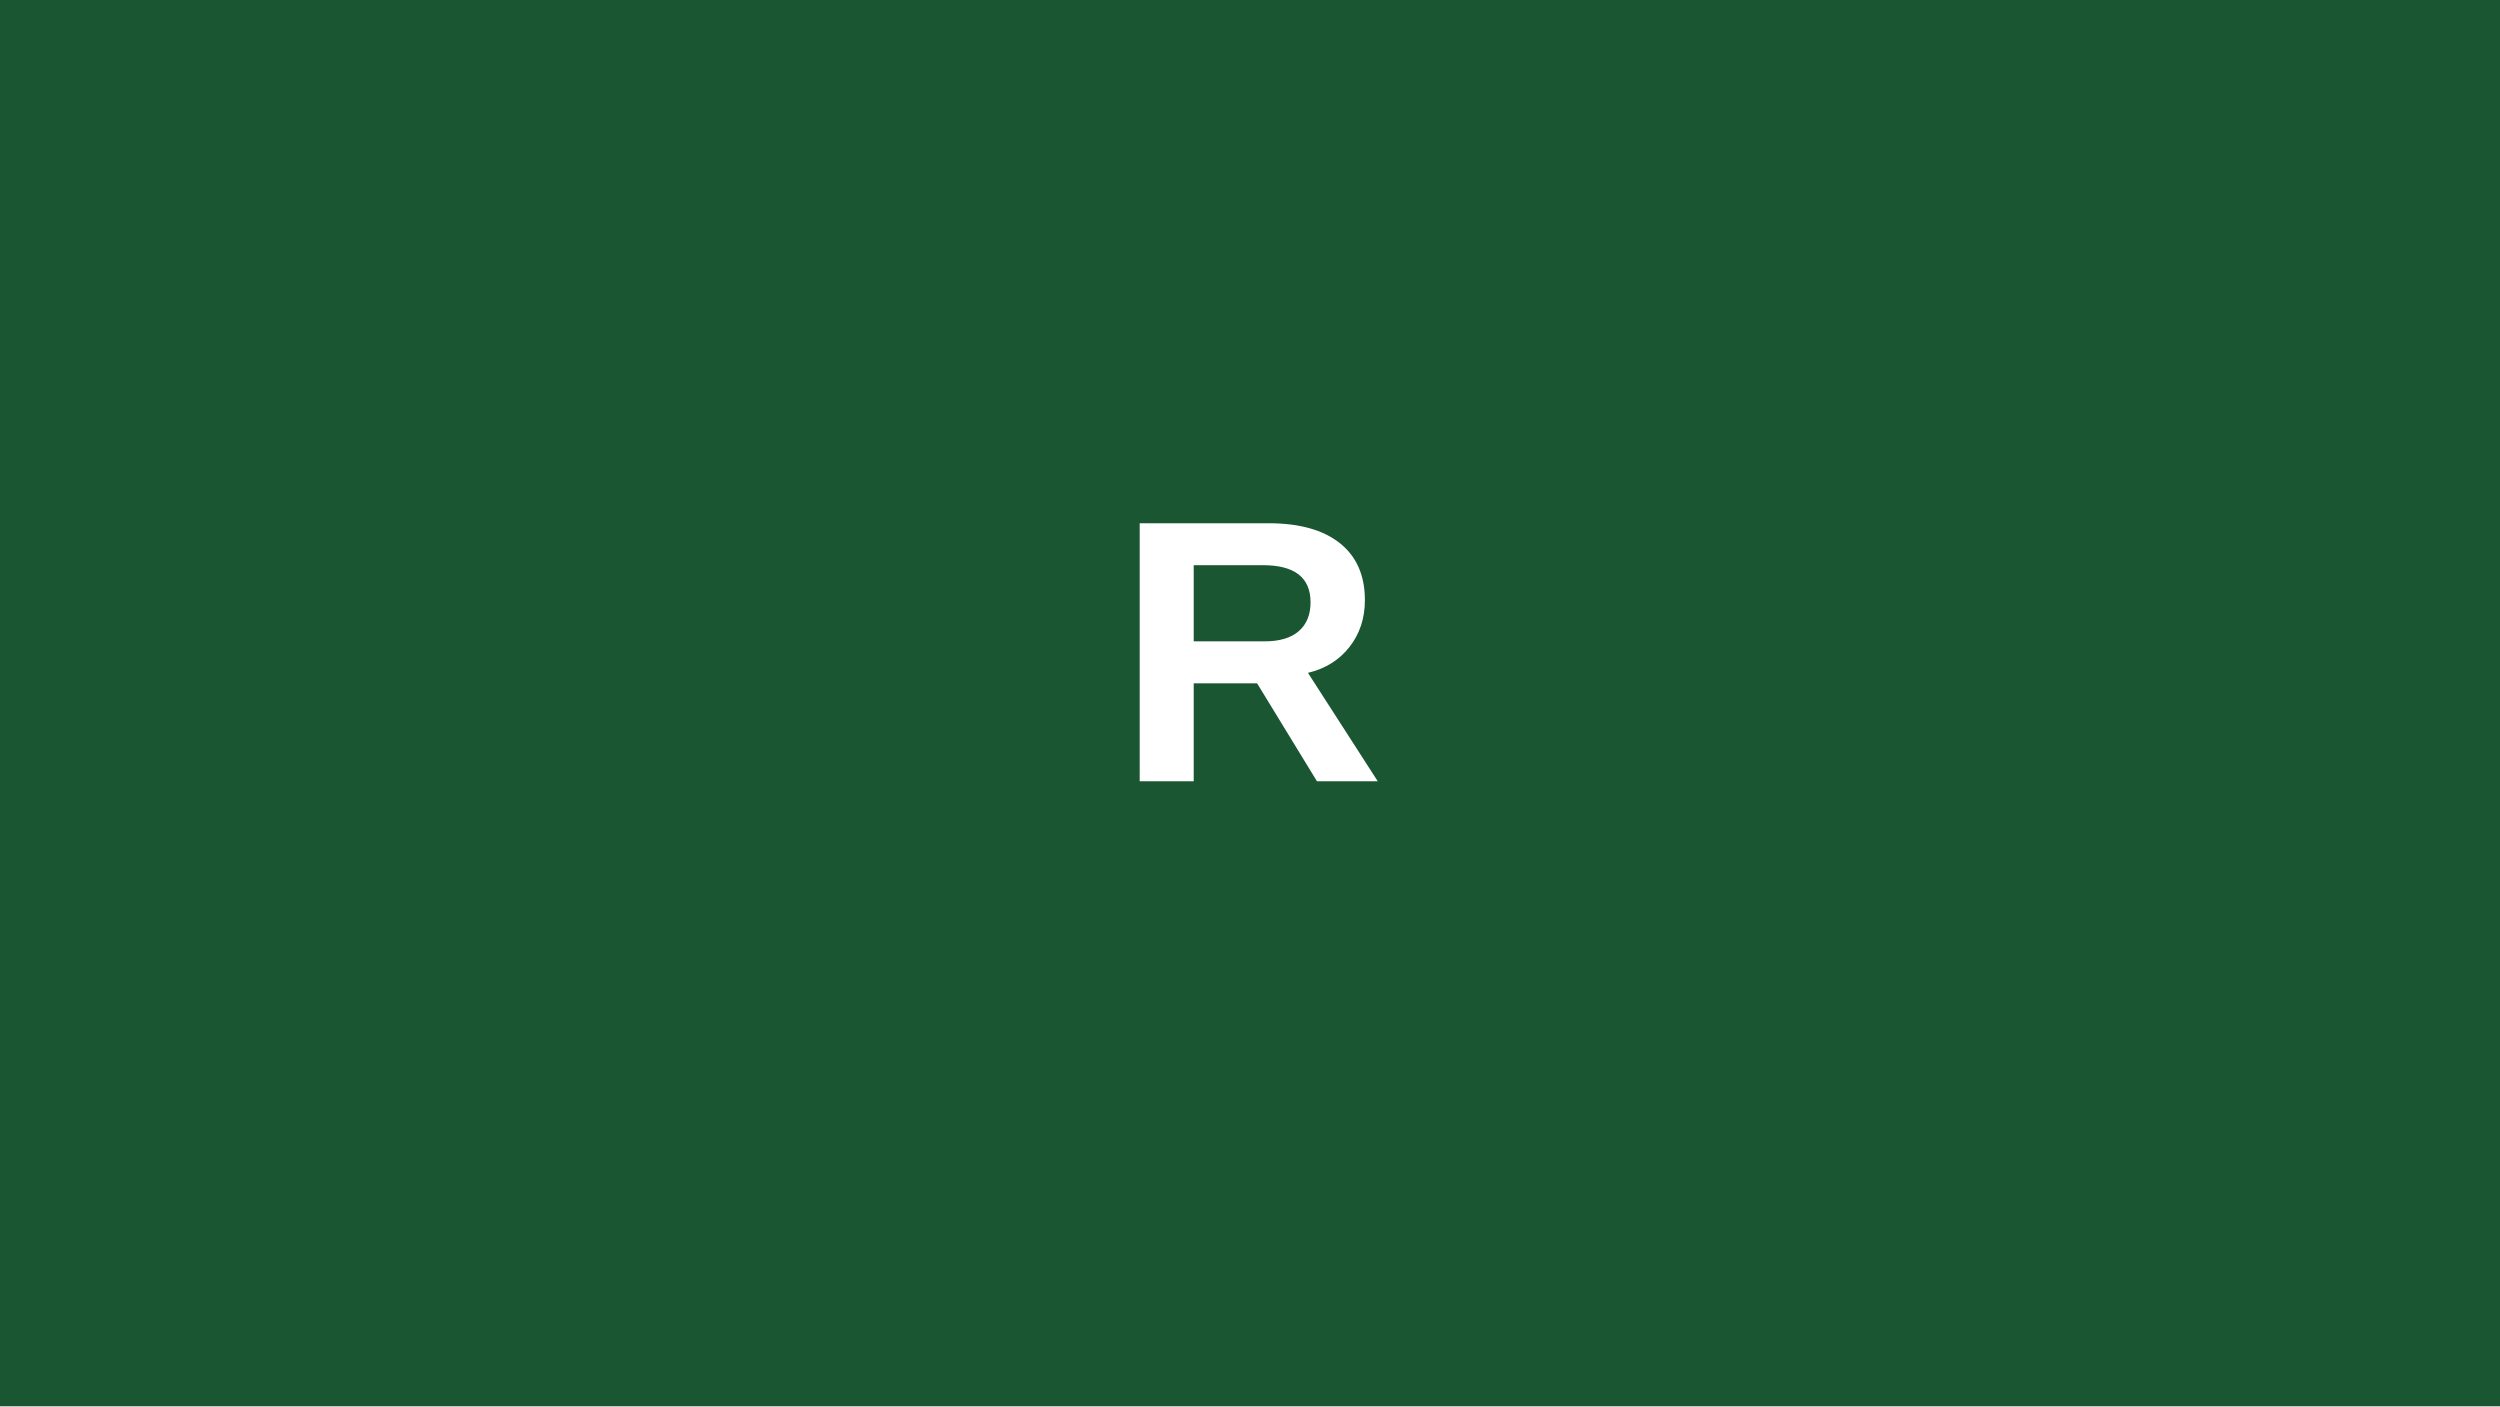
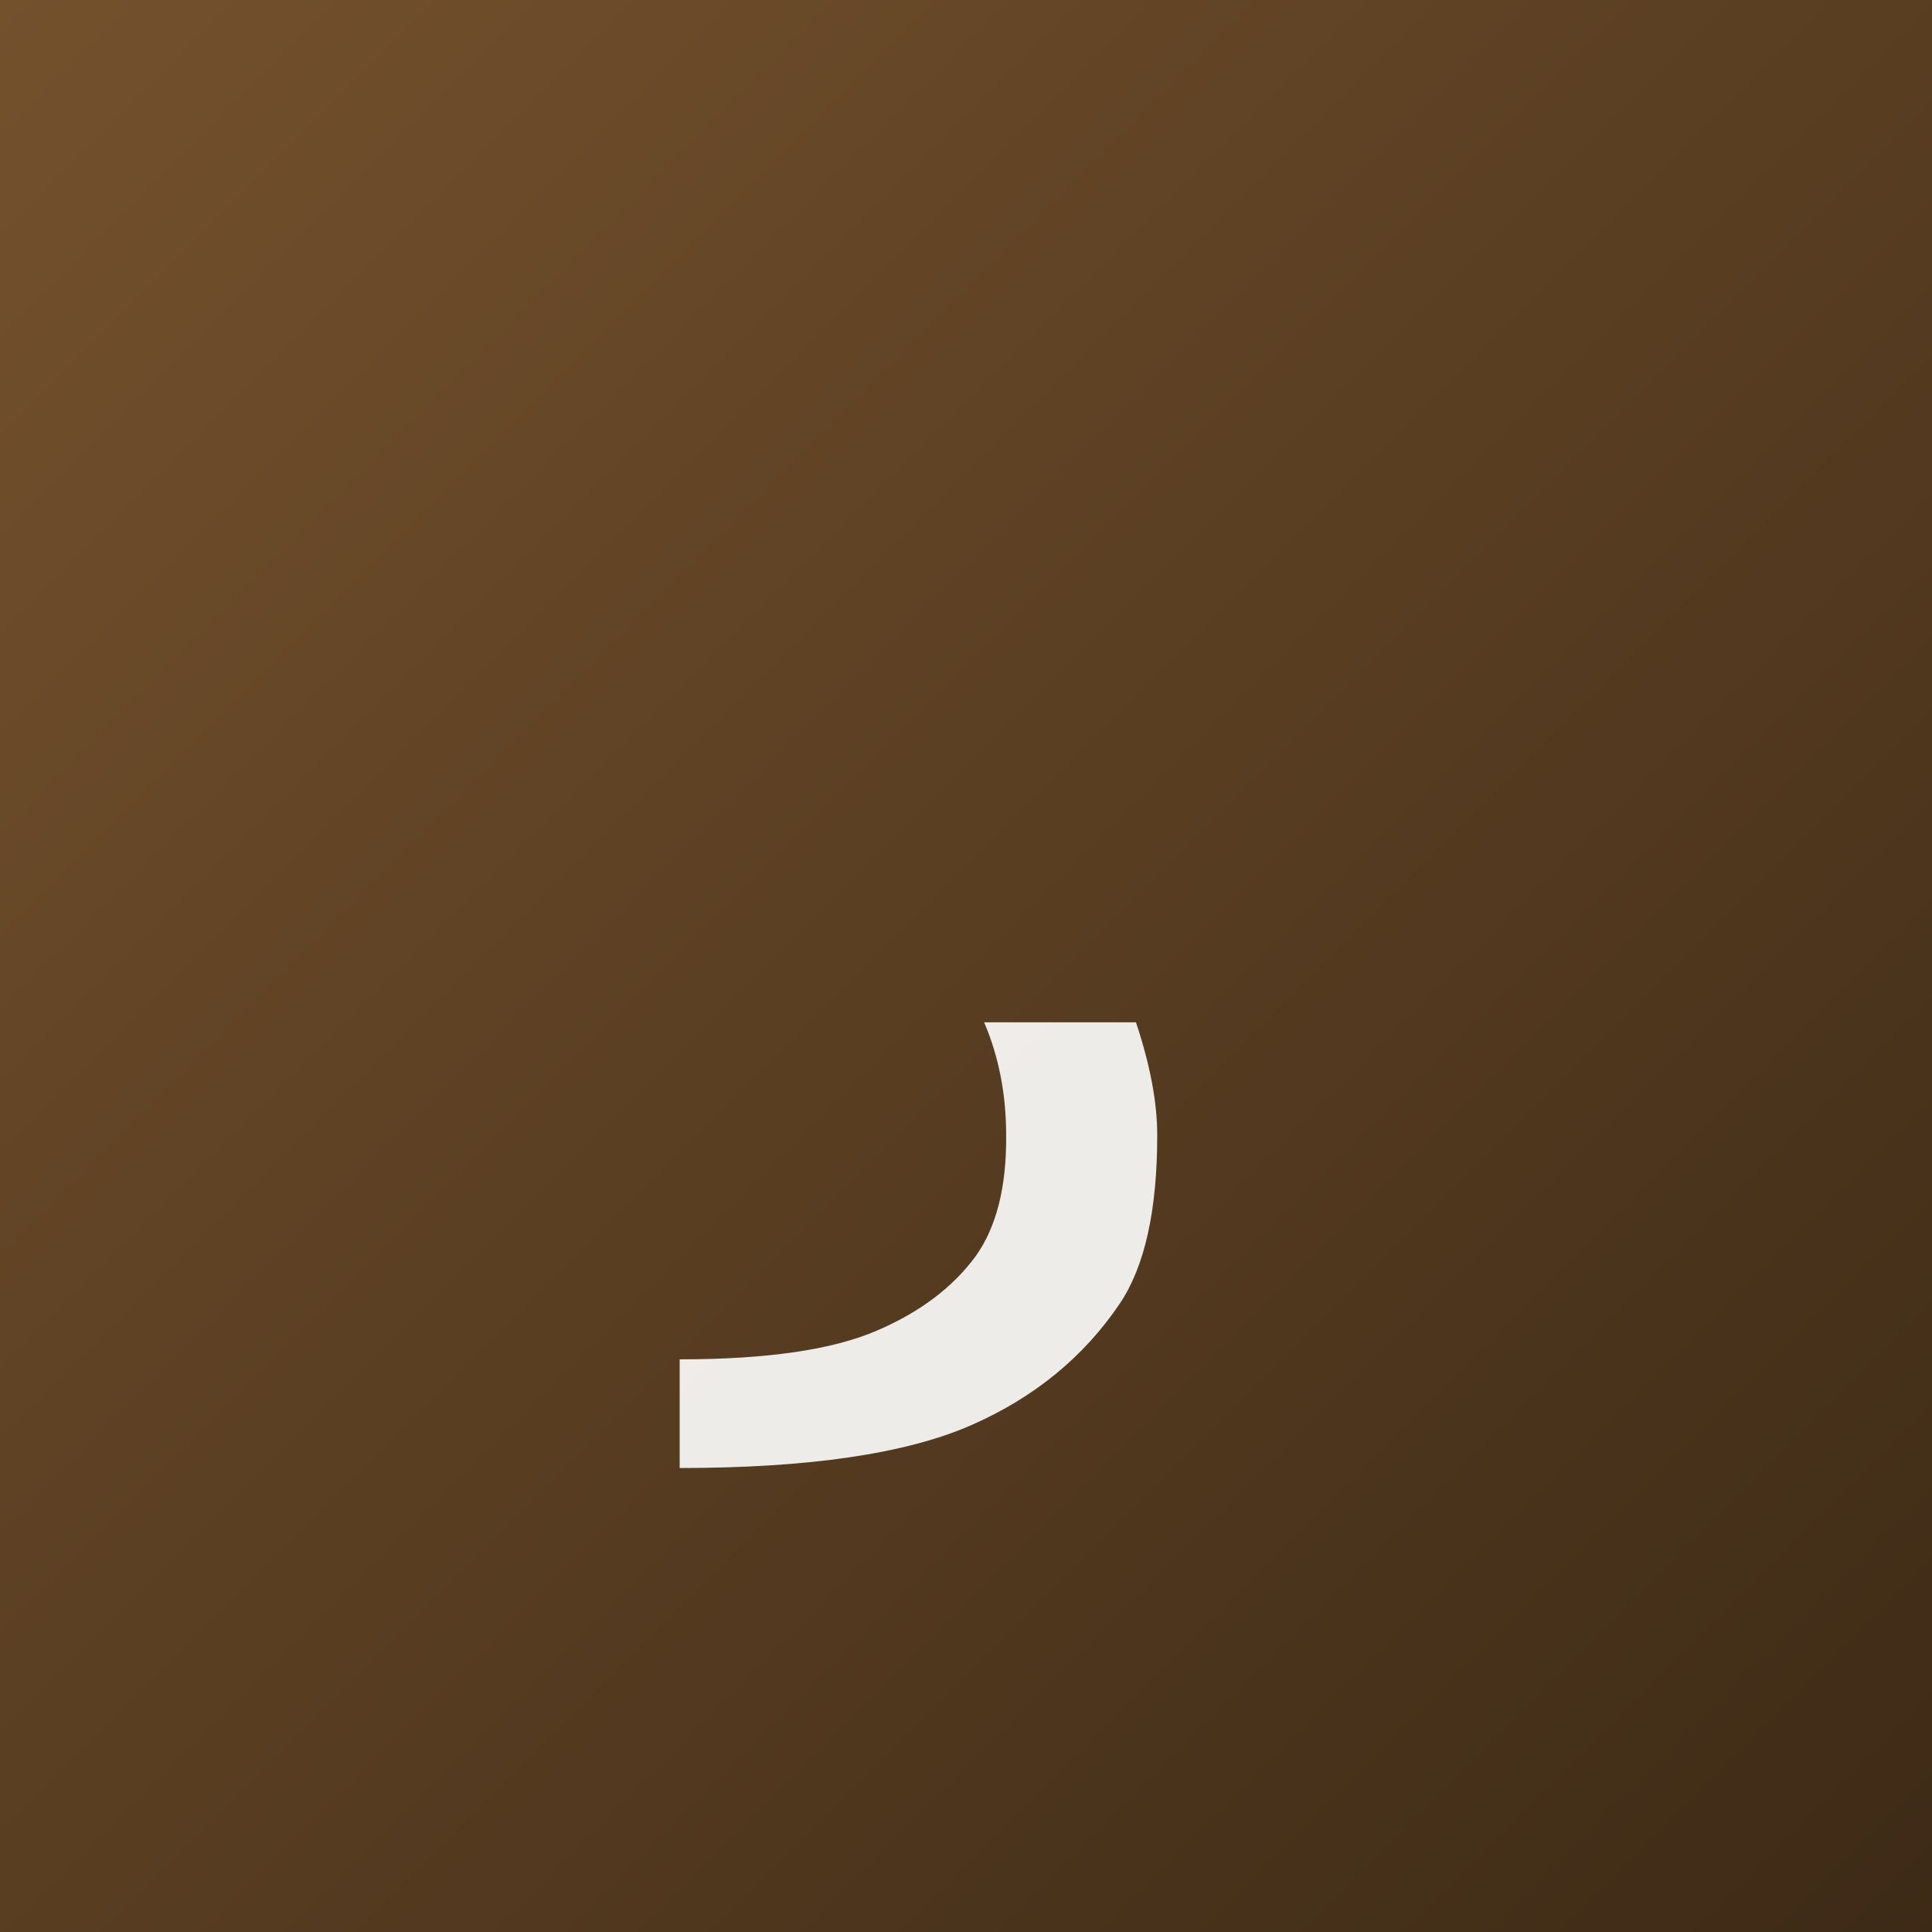
- <svg xmlns="http://www.w3.org/2000/svg" width="800" height="450" viewBox="0 0 800 450">
-   <rect width="800" height="450" fill="#1a5632" />
-   <text x="400" y="250" text-anchor="middle" fill="white" font-size="120" font-weight="bold" font-family="Arial">R</text>
+ <svg xmlns="http://www.w3.org/2000/svg" width="200" height="200" viewBox="0 0 200 200">
+   <defs>
+     <linearGradient id="g" x1="0%" y1="0%" x2="100%" y2="100%">
+       <stop offset="0%" style="stop-color:#74512d;stop-opacity:1" />
+       <stop offset="100%" style="stop-color:#3d2a16;stop-opacity:1" />
+     </linearGradient>
+   </defs>
+   <rect width="200" height="200" fill="url(#g)" />
+   <text x="100" y="130" text-anchor="middle" fill="white" font-size="90" font-weight="bold" font-family="Arial, sans-serif" opacity="0.9">ر</text>
</svg>
